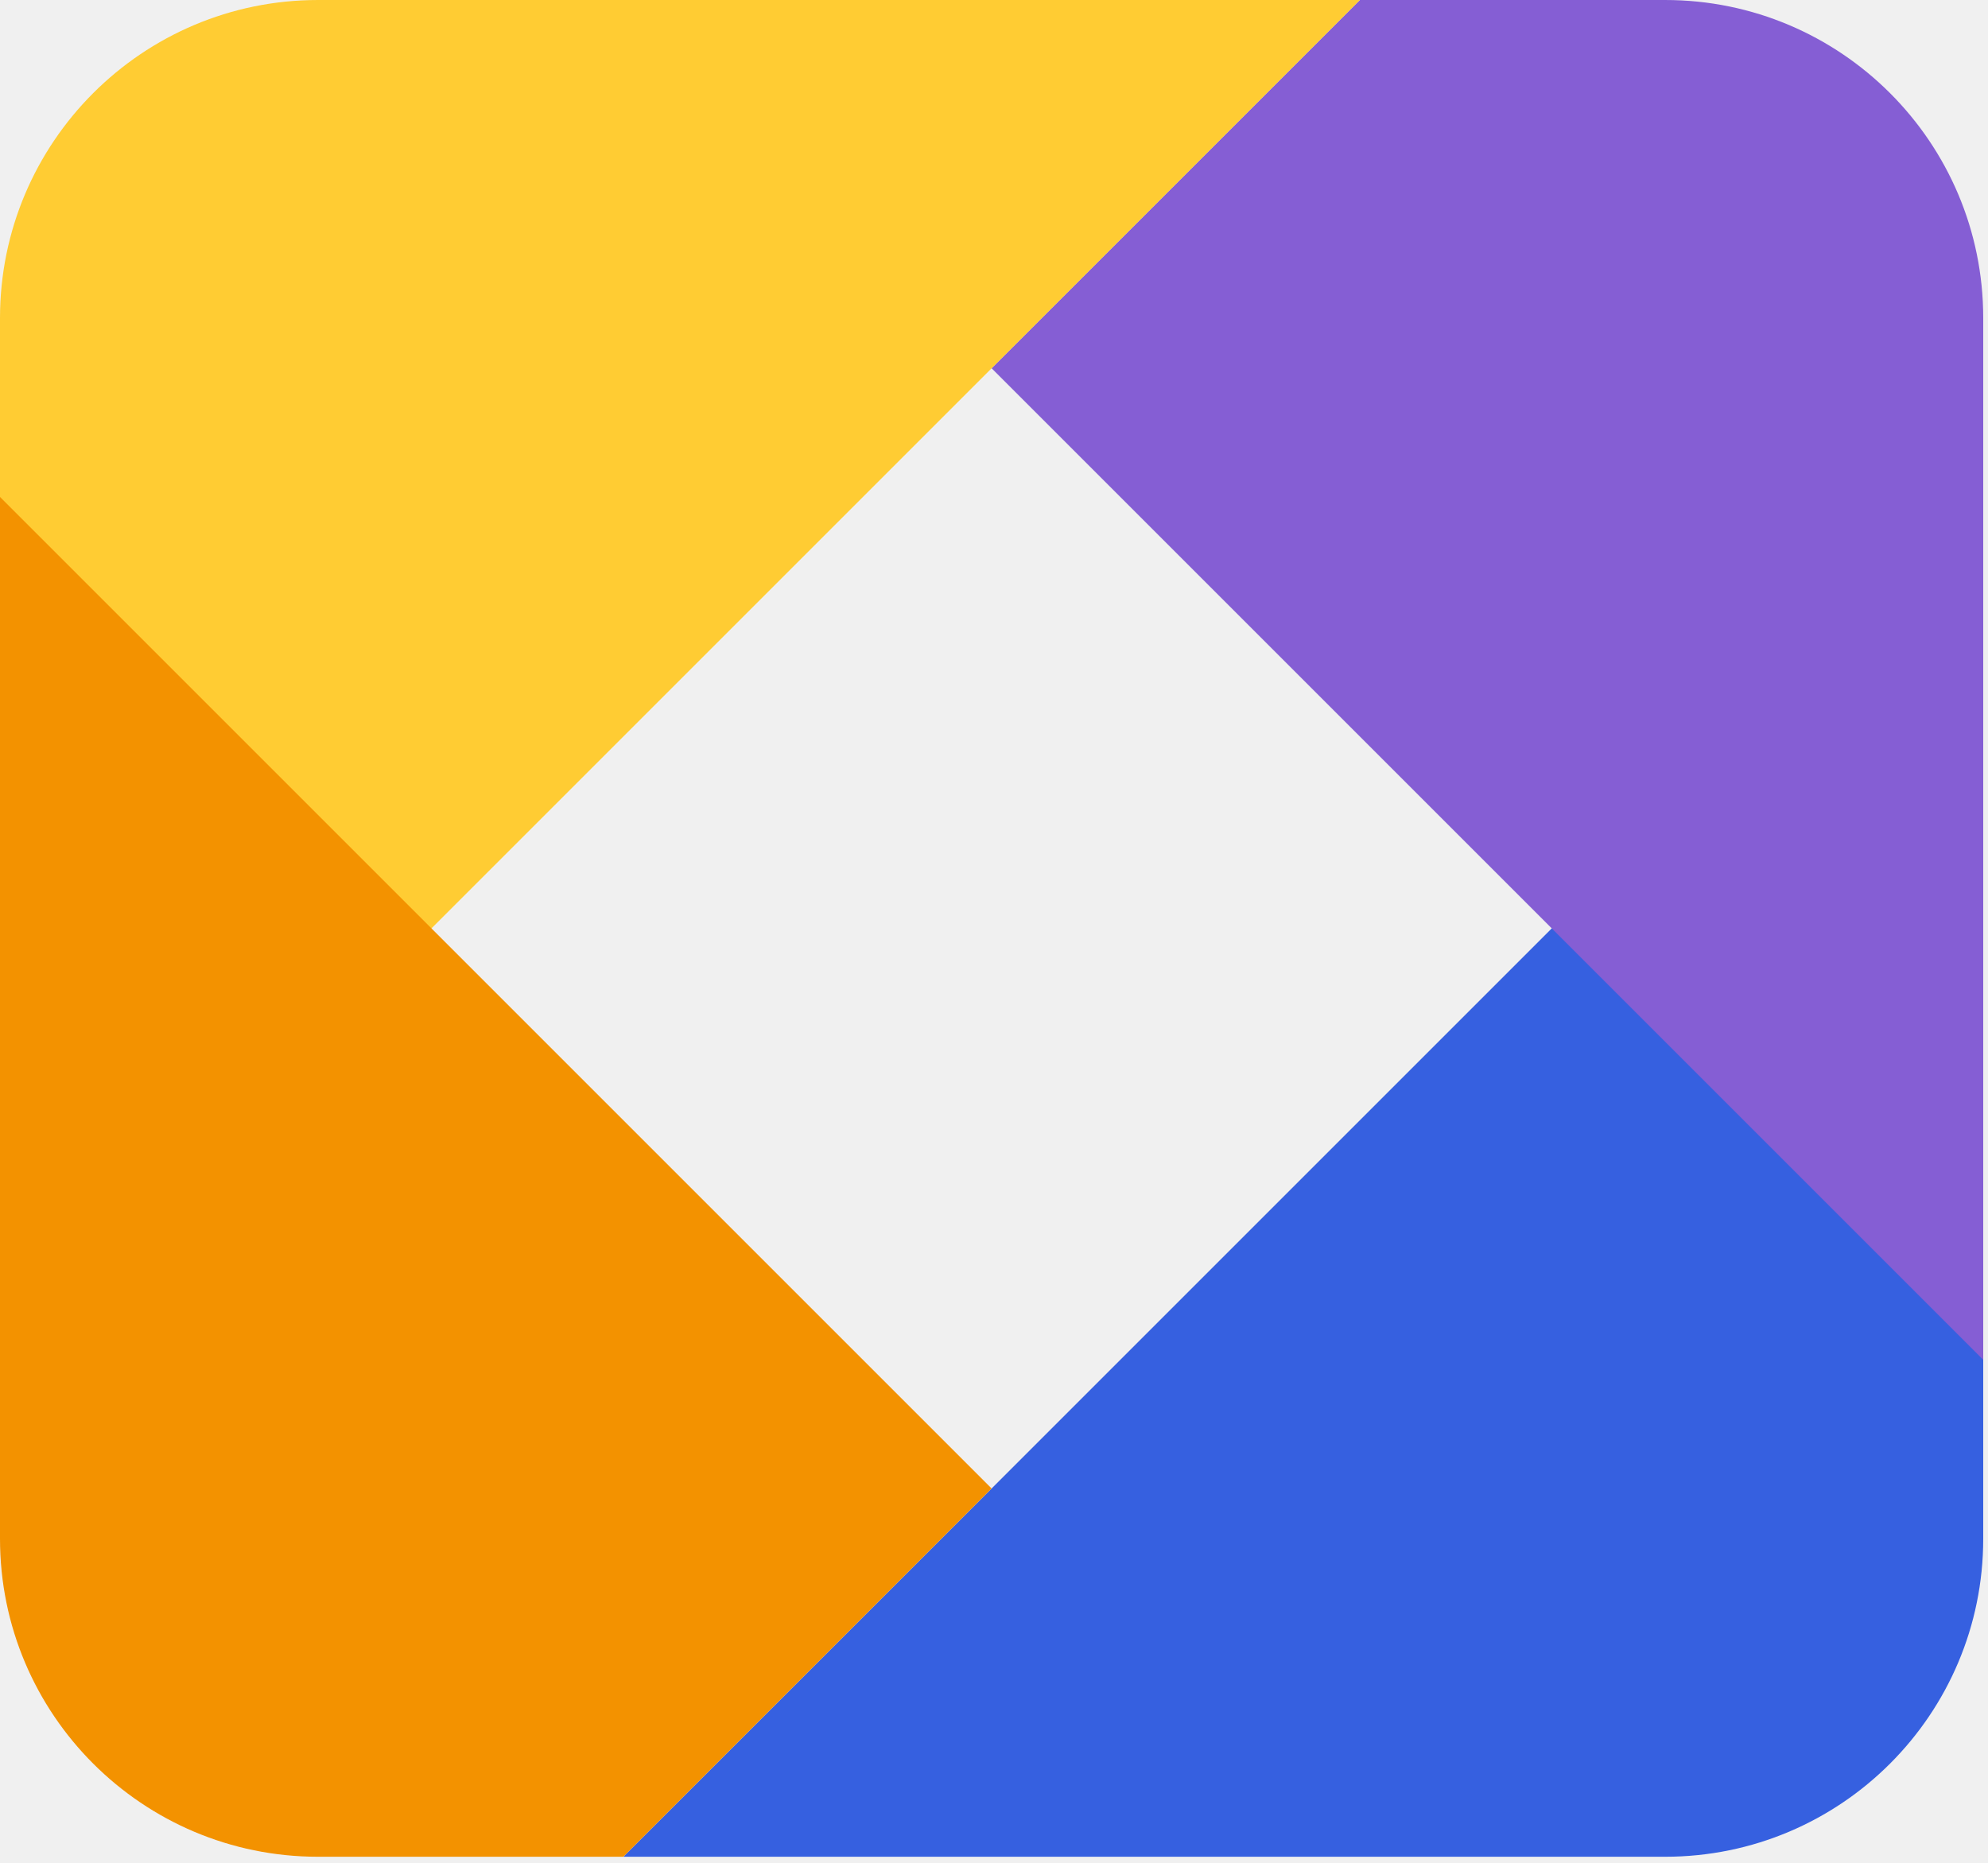
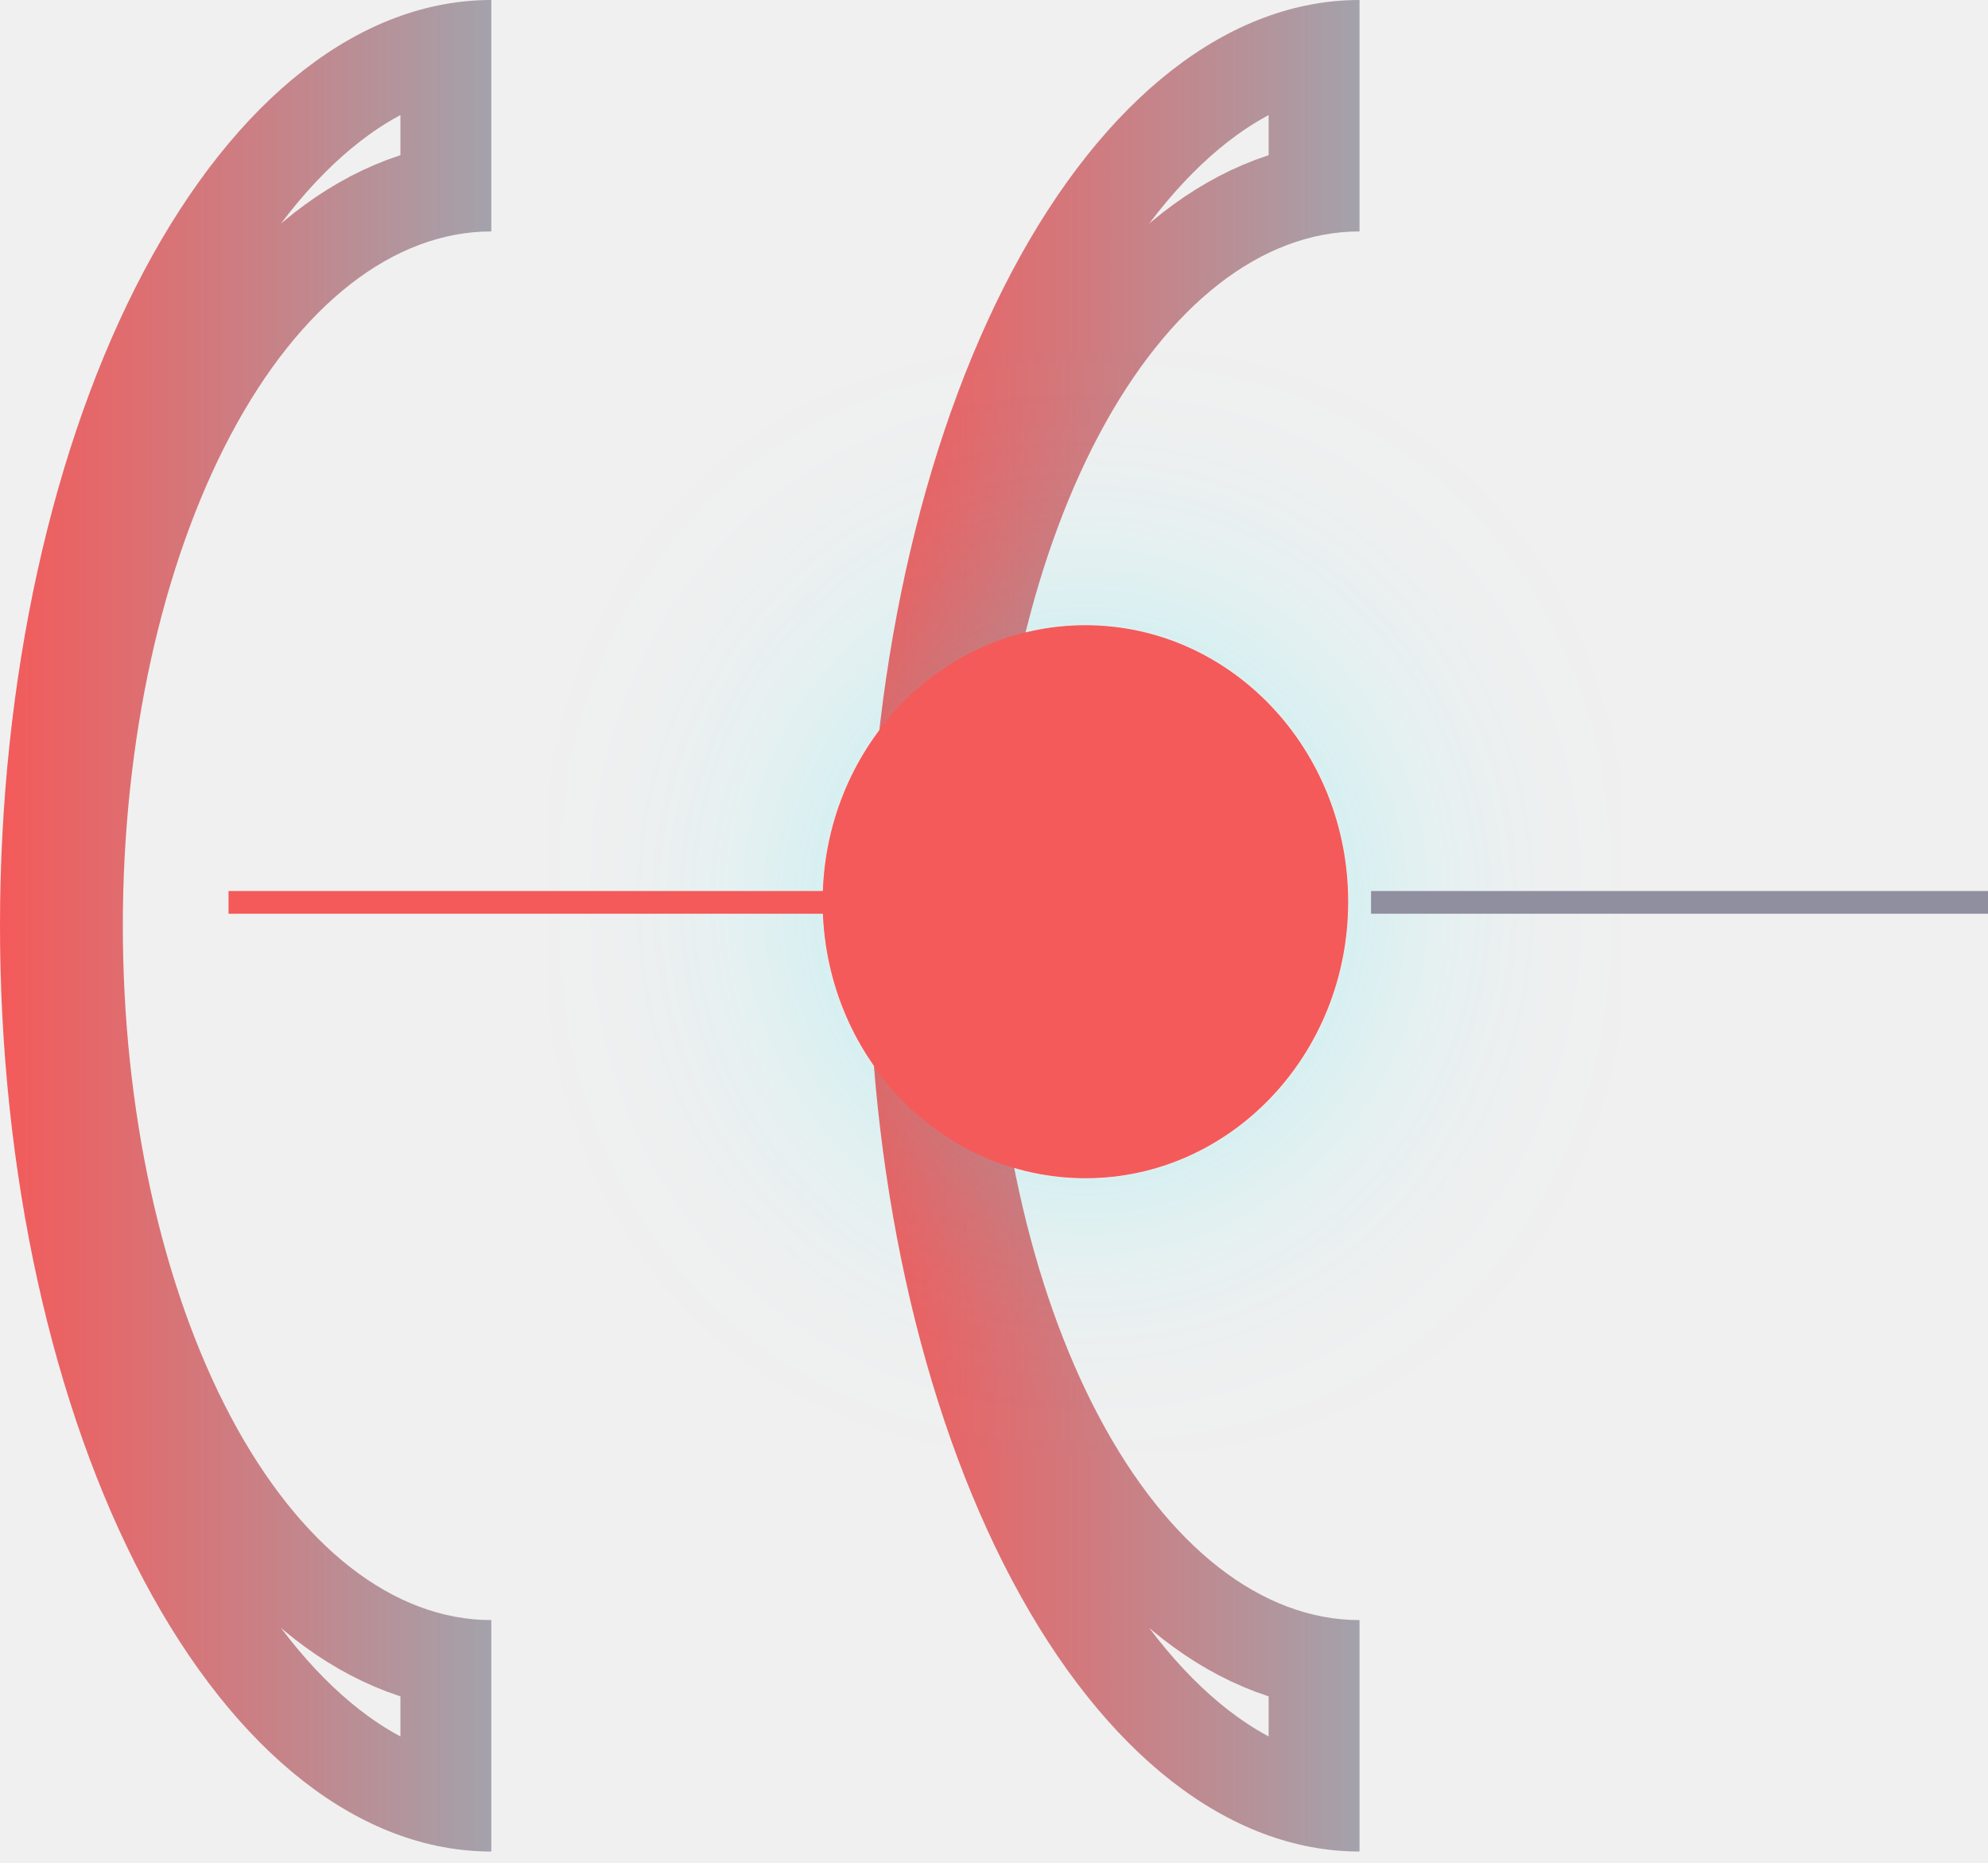
<svg xmlns="http://www.w3.org/2000/svg" width="175" height="164" viewBox="0 0 175 164" fill="none">
-   <g clip-path="url(#clip0_2011_294)">
-     <path d="M174.58 43.75V163.46H54.87L174.58 43.75Z" fill="#3660E0" />
-     <path d="M174.58 0H119.71L87.29 32.42L174.58 119.71V0Z" fill="#855ED4" />
-     <path d="M0 0V119.71L87.29 32.42L119.71 0H0Z" fill="#FFCC33" />
-     <path d="M0 43.75V163.46H54.87L87.29 131.04L0 43.75Z" fill="#F39200" />
+   <g clip-path="url(#clip0_466_35)">
+     <mask id="path-1-inside-1_466_35" fill="white">
+       <path d="M43.248 163C31.778 163 20.777 154.413 12.667 139.129C4.556 123.845 -3.19073e-07 103.115 0 81.5C3.19073e-07 59.885 4.556 39.155 12.667 23.871C20.777 8.587 31.778 -2.57758e-07 43.248 0V20.375C34.645 20.375 26.395 26.815 20.312 38.278C14.229 49.741 10.812 65.289 10.812 81.5C10.812 97.711 14.229 113.259 20.312 124.722C26.395 136.185 34.645 142.625 43.248 142.625V163Z" />
+     </mask>
+     <path d="M43.248 163C31.778 163 20.777 154.413 12.667 139.129C4.556 123.845 -3.19073e-07 103.115 0 81.5C3.19073e-07 59.885 4.556 39.155 12.667 23.871C20.777 8.587 31.778 -2.57758e-07 43.248 0V20.375C34.645 20.375 26.395 26.815 20.312 38.278C14.229 49.741 10.812 65.289 10.812 81.5C10.812 97.711 14.229 113.259 20.312 124.722C26.395 136.185 34.645 142.625 43.248 142.625V163Z" stroke="url(#paint0_linear_466_35)" stroke-width="16" mask="url(#path-1-inside-1_466_35)" />
+     <mask id="path-2-inside-2_466_35" fill="white">
+       <path d="M119.677 0C108.207 -2.57758e-07 97.207 8.587 89.097 23.871C80.986 39.155 76.43 59.885 76.43 81.5C76.43 103.115 80.986 123.845 89.097 139.129C97.207 154.413 108.207 163 119.677 163V142.625C111.075 142.625 102.825 136.185 96.742 124.722C90.659 113.259 87.242 97.711 87.242 81.5C87.242 65.289 90.659 49.741 96.742 38.278C102.825 26.815 111.075 20.375 119.677 20.375V0Z" />
+     </mask>
+     <path d="M119.677 0C108.207 -2.57758e-07 97.207 8.587 89.097 23.871C80.986 39.155 76.43 59.885 76.43 81.5C76.43 103.115 80.986 123.845 89.097 139.129C97.207 154.413 108.207 163 119.677 163V142.625C111.075 142.625 102.825 136.185 96.742 124.722C90.659 113.259 87.242 97.711 87.242 81.5C87.242 65.289 90.659 49.741 96.742 38.278C102.825 26.815 111.075 20.375 119.677 20.375V0Z" stroke="url(#paint1_linear_466_35)" stroke-width="16" mask="url(#path-2-inside-2_466_35)" />
+     <g filter="url(#filter0_d_466_35)">
+       <ellipse cx="95.546" cy="79.383" rx="23.132" ry="24.344" fill="#F45A5A" />
+     </g>
+     <line x1="20.117" y1="79.441" x2="74.428" y2="79.441" stroke="#F45A5A" stroke-width="2" />
+     <line x1="120.691" y1="79.441" x2="175.002" y2="79.441" stroke="#908FA0" stroke-width="2" />
  </g>
  <defs>
-     <clipPath id="clip0_2011_294">
-       <rect width="174.58" height="163.46" rx="28" fill="white" />
+     <filter id="filter0_d_466_35" x="48.414" y="31.039" width="94.266" height="96.688" filterUnits="userSpaceOnUse" color-interpolation-filters="sRGB">
+       <feFlood flood-opacity="0" result="BackgroundImageFix" />
+       <feColorMatrix in="SourceAlpha" type="matrix" values="0 0 0 0 0 0 0 0 0 0 0 0 0 0 0 0 0 0 127 0" result="hardAlpha" />
+       <feOffset />
+       <feGaussianBlur stdDeviation="12" />
+       <feComposite in2="hardAlpha" operator="out" />
+       <feColorMatrix type="matrix" values="0 0 0 0 0 0 0 0 0 0.941 0 0 0 0 1 0 0 0 0.251 0" />
+       <feBlend mode="normal" in2="BackgroundImageFix" result="effect1_dropShadow_466_35" />
+       <feBlend mode="normal" in="SourceGraphic" in2="effect1_dropShadow_466_35" result="shape" />
+     </filter>
+     <linearGradient id="paint0_linear_466_35" x1="0" y1="81.5" x2="86.495" y2="81.5" gradientUnits="userSpaceOnUse">
+       <stop stop-color="#F45A5A" />
+       <stop offset="1" stop-color="#53EAFD" />
+     </linearGradient>
+     <linearGradient id="paint1_linear_466_35" x1="76.43" y1="81.5" x2="162.925" y2="81.5" gradientUnits="userSpaceOnUse">
+       <stop stop-color="#F45A5A" />
+       <stop offset="1" stop-color="#53EAFD" />
+     </linearGradient>
+     <clipPath id="clip0_466_35">
+       <rect width="175" height="164" fill="white" />
    </clipPath>
  </defs>
</svg>
